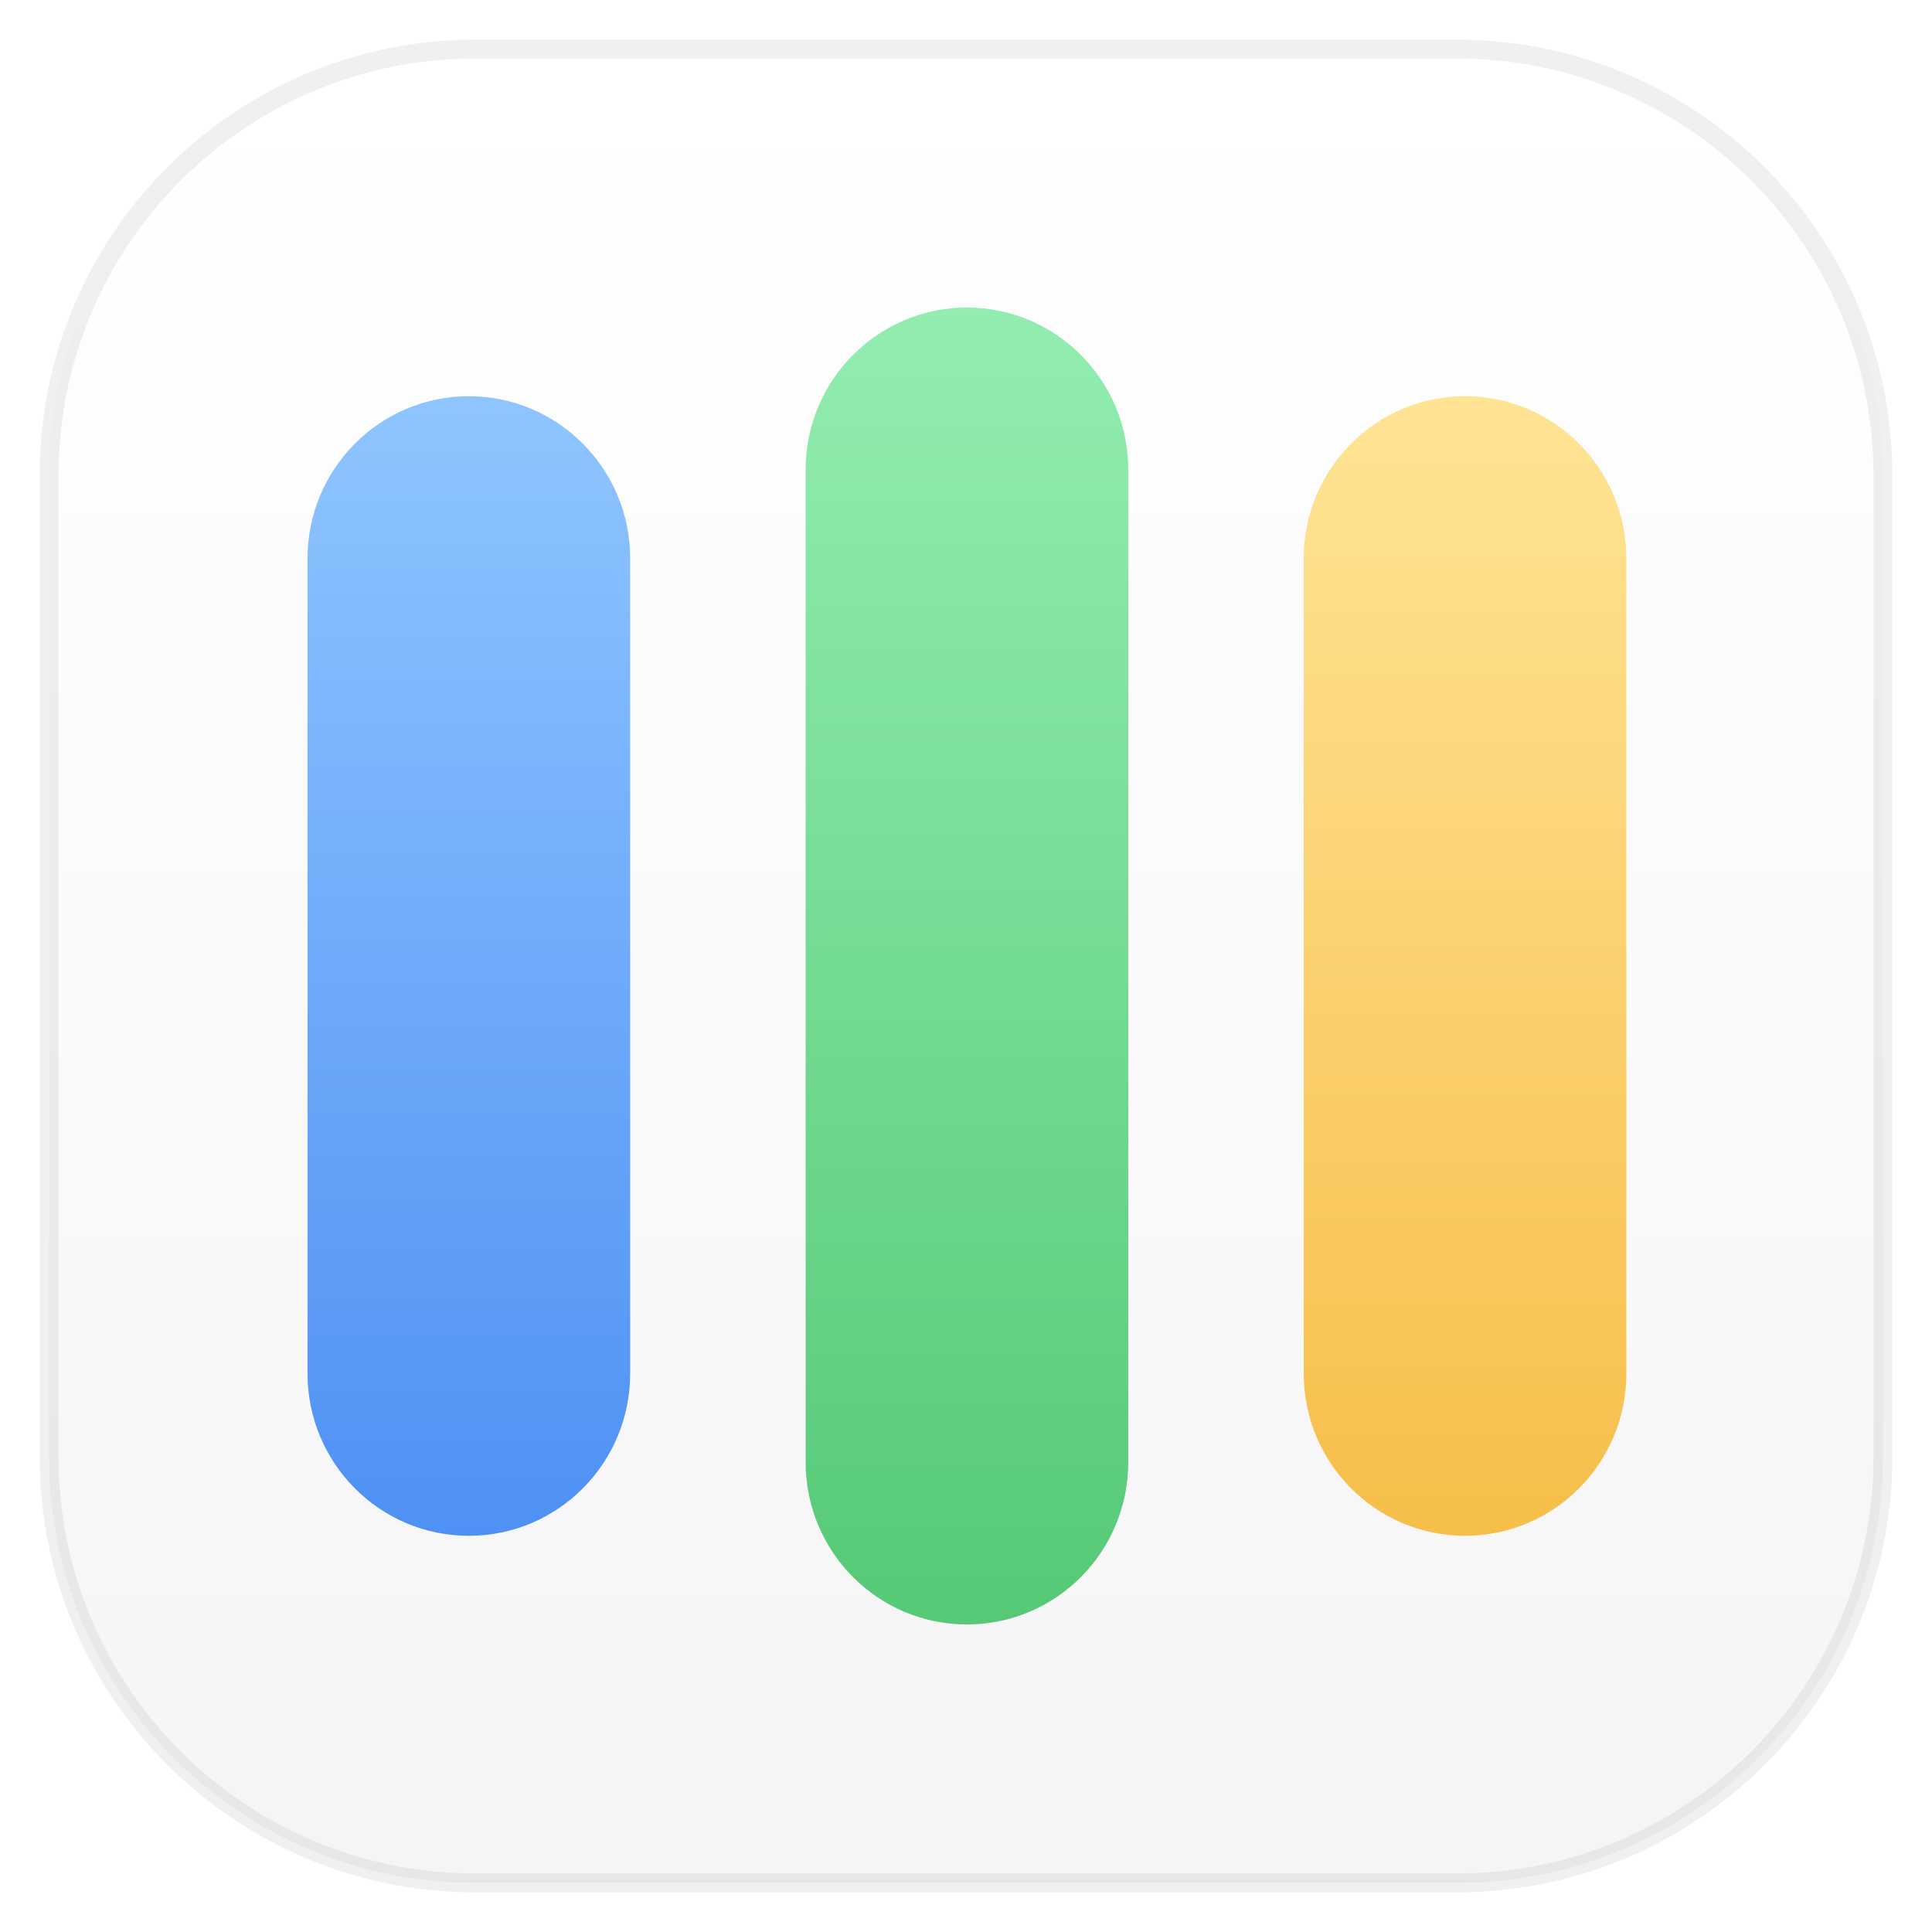
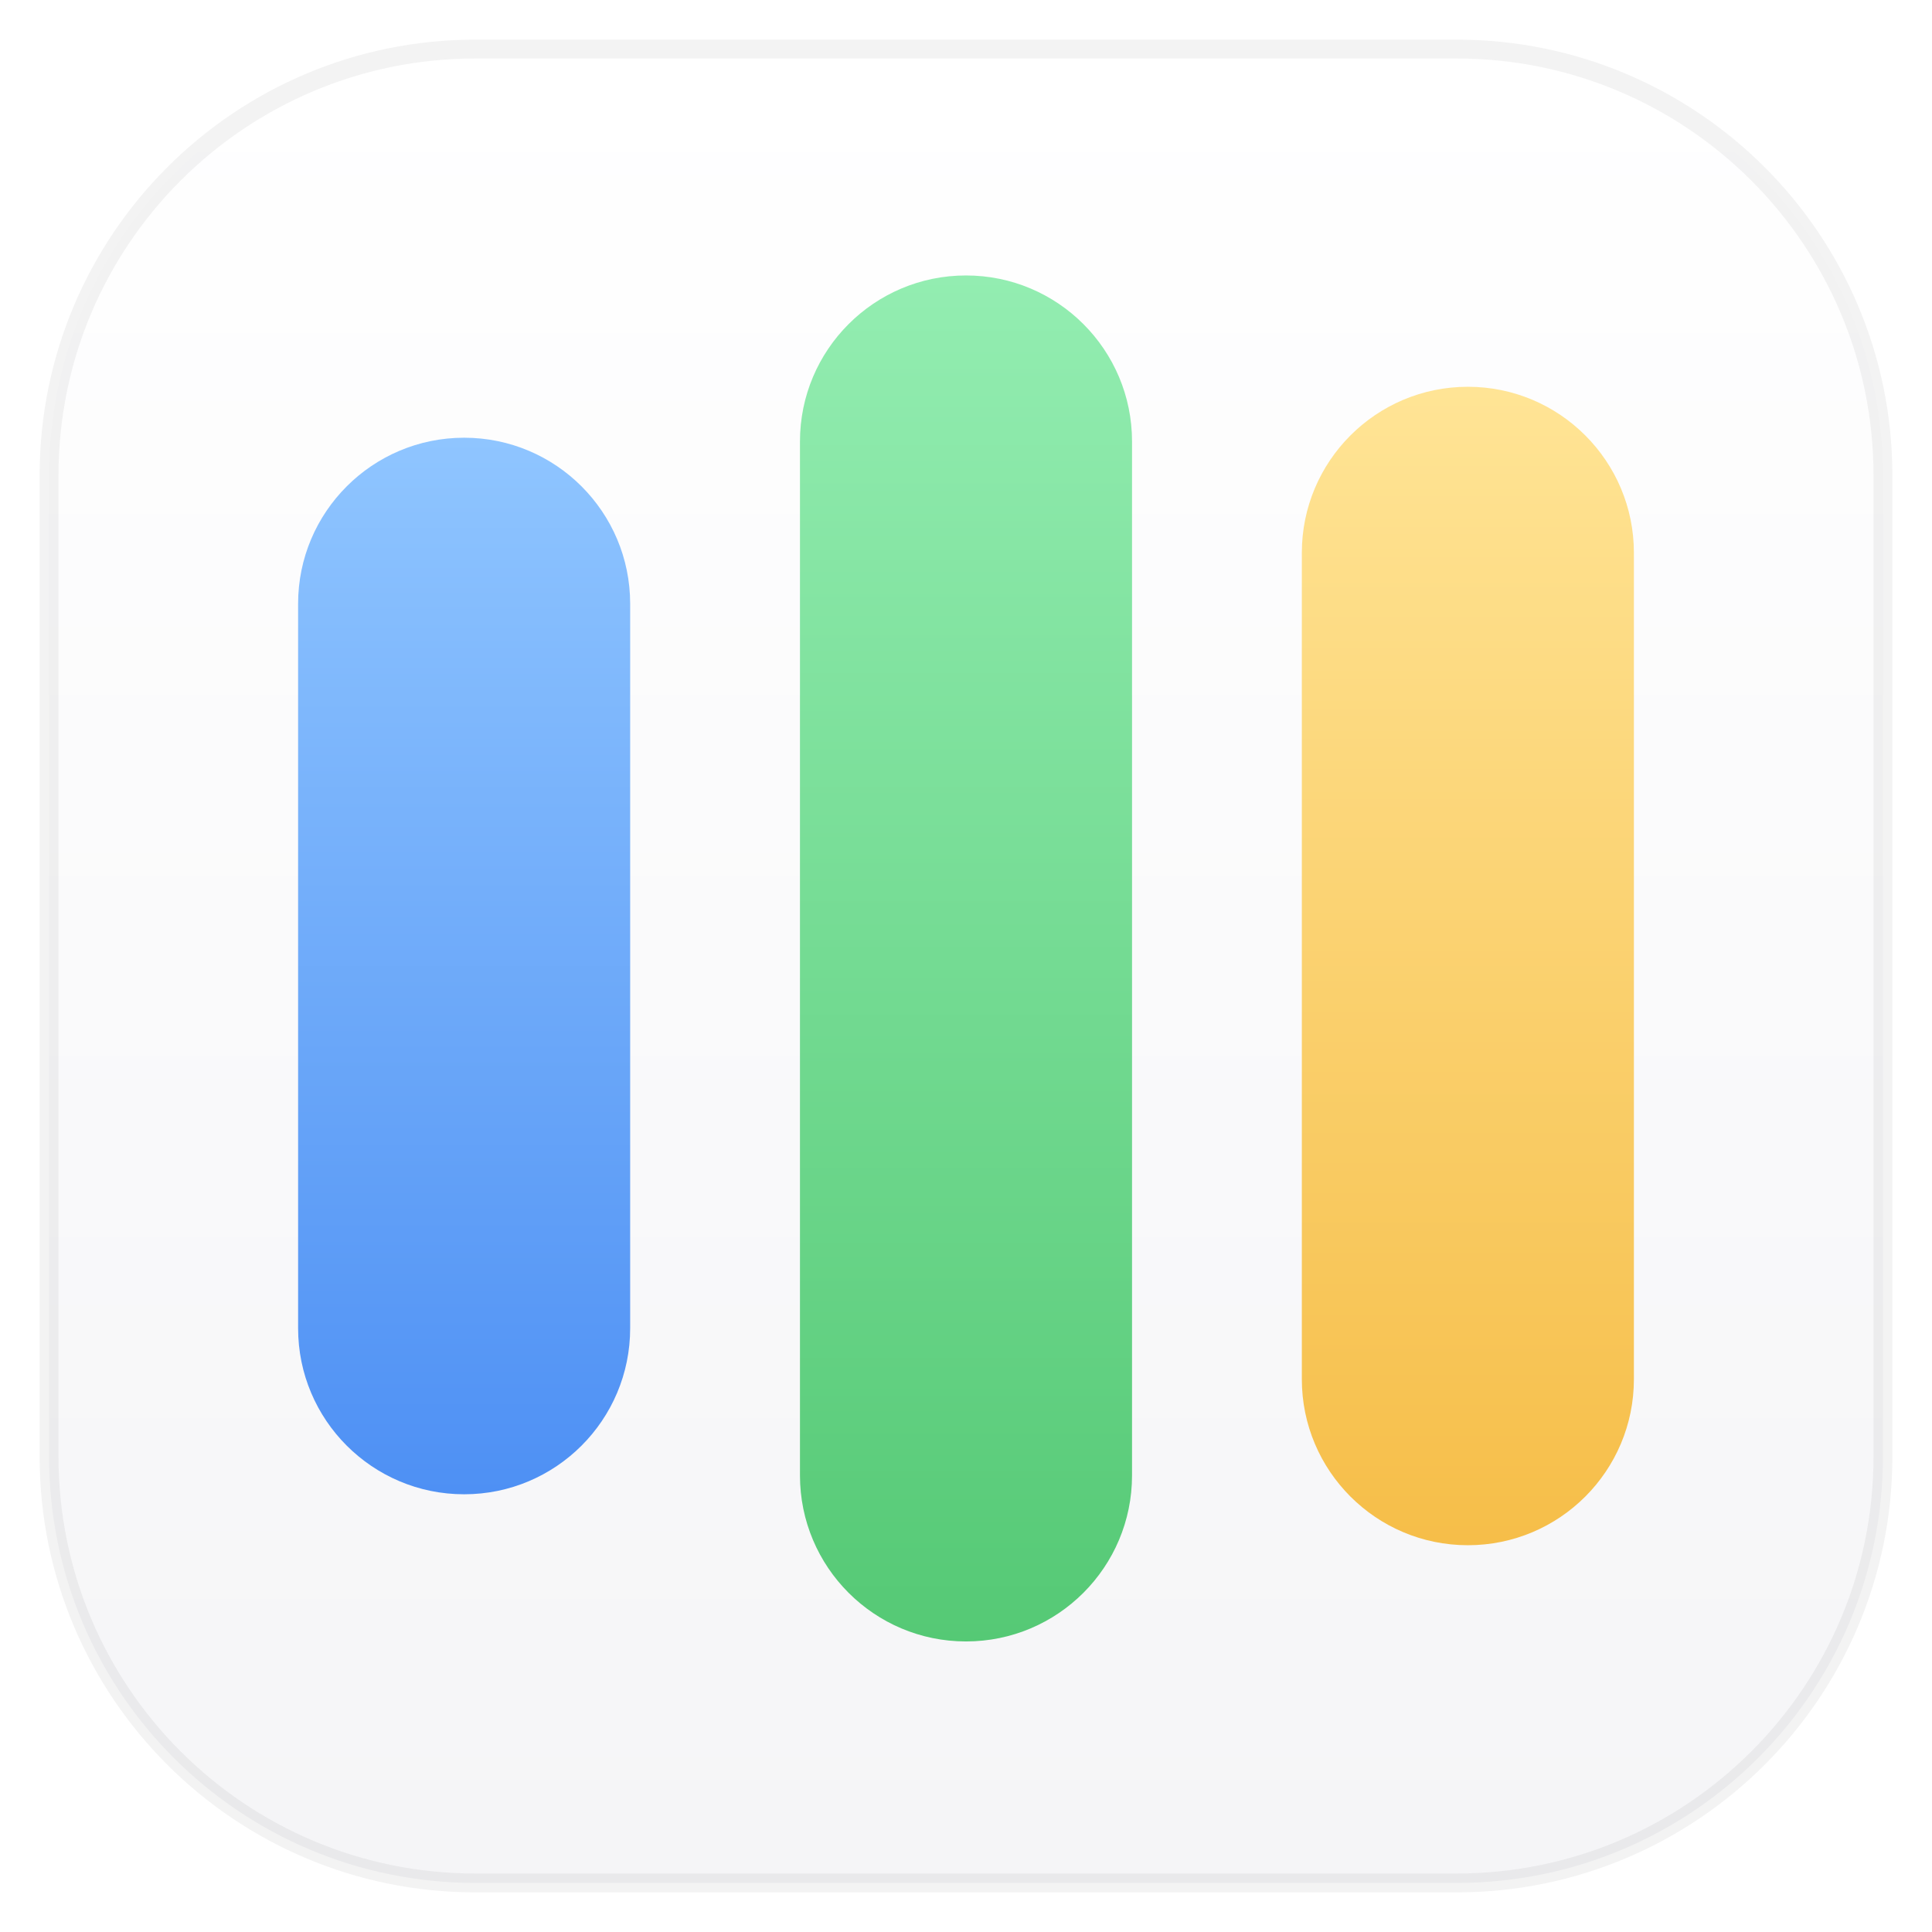
<svg xmlns="http://www.w3.org/2000/svg" viewBox="0 0 1024 1024" role="img" aria-label="Chrometry">
  <defs>
    <linearGradient id="bg" x1="0" y1="0" x2="0" y2="1">
      <stop offset="0" stop-color="#FFFFFF" />
      <stop offset="1" stop-color="#F5F5F7" />
    </linearGradient>
    <linearGradient id="blue" x1="0" y1="0" x2="0" y2="1">
      <stop offset="0" stop-color="#8FC5FF" />
      <stop offset="1" stop-color="#4E90F4" />
    </linearGradient>
    <linearGradient id="green" x1="0" y1="0" x2="0" y2="1">
      <stop offset="0" stop-color="#93EDB1" />
      <stop offset="1" stop-color="#55C975" />
    </linearGradient>
    <linearGradient id="gold" x1="0" y1="0" x2="0" y2="1">
      <stop offset="0" stop-color="#FFE495" />
      <stop offset="1" stop-color="#F6BE49" />
    </linearGradient>
  </defs>
-   <rect x="26" y="26" width="972" height="972" rx="226" fill="url(#bg)" stroke="#000" stroke-opacity=".06" stroke-width="10" />
-   <rect x="163" y="210" width="171" height="604" rx="86" fill="url(#blue)" />
-   <rect x="427" y="163" width="171" height="698" rx="86" fill="url(#green)" />
-   <rect x="691" y="210" width="171" height="604" rx="86" fill="url(#gold)" />
+   <rect x="26" y="26" width="972" height="972" rx="226" fill="url(#bg)" stroke="#000" stroke-opacity=".05" stroke-width="10" />
+   <rect x="158" y="232" width="176" height="560" rx="88" fill="url(#blue)" />
+   <rect x="424" y="146" width="176" height="724" rx="88" fill="url(#green)" />
+   <rect x="690" y="205" width="176" height="614" rx="88" fill="url(#gold)" />
</svg>
